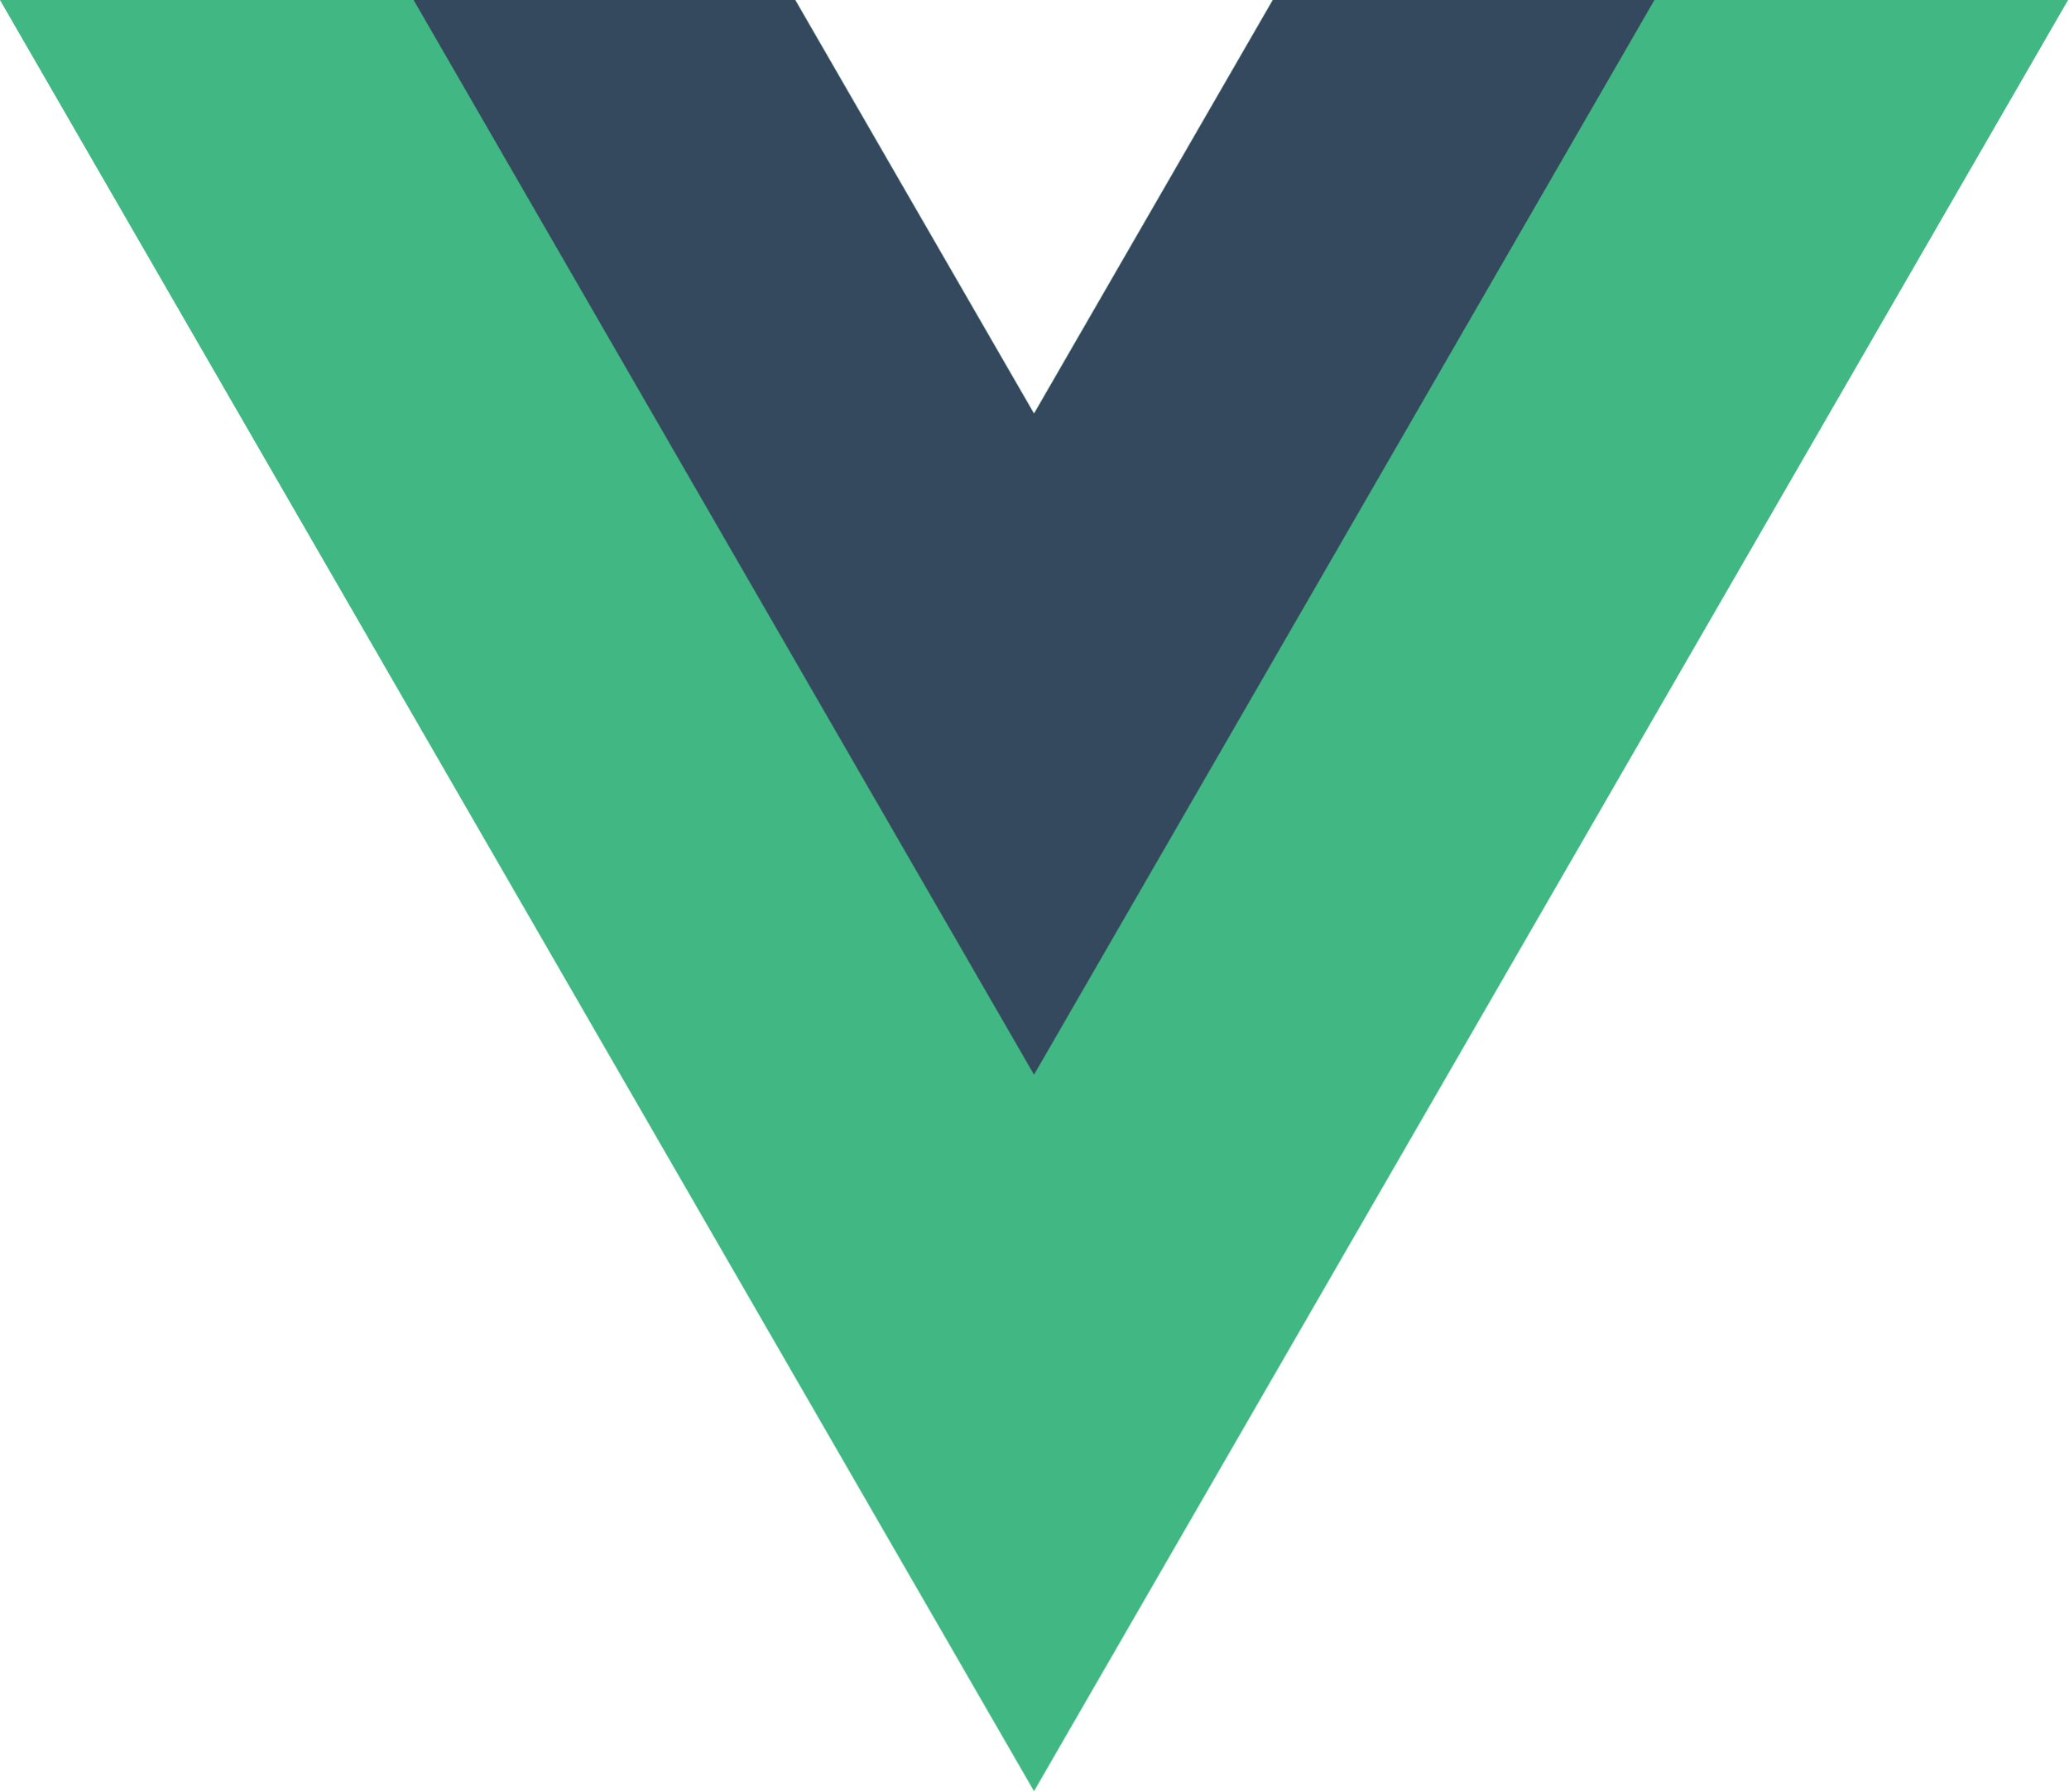
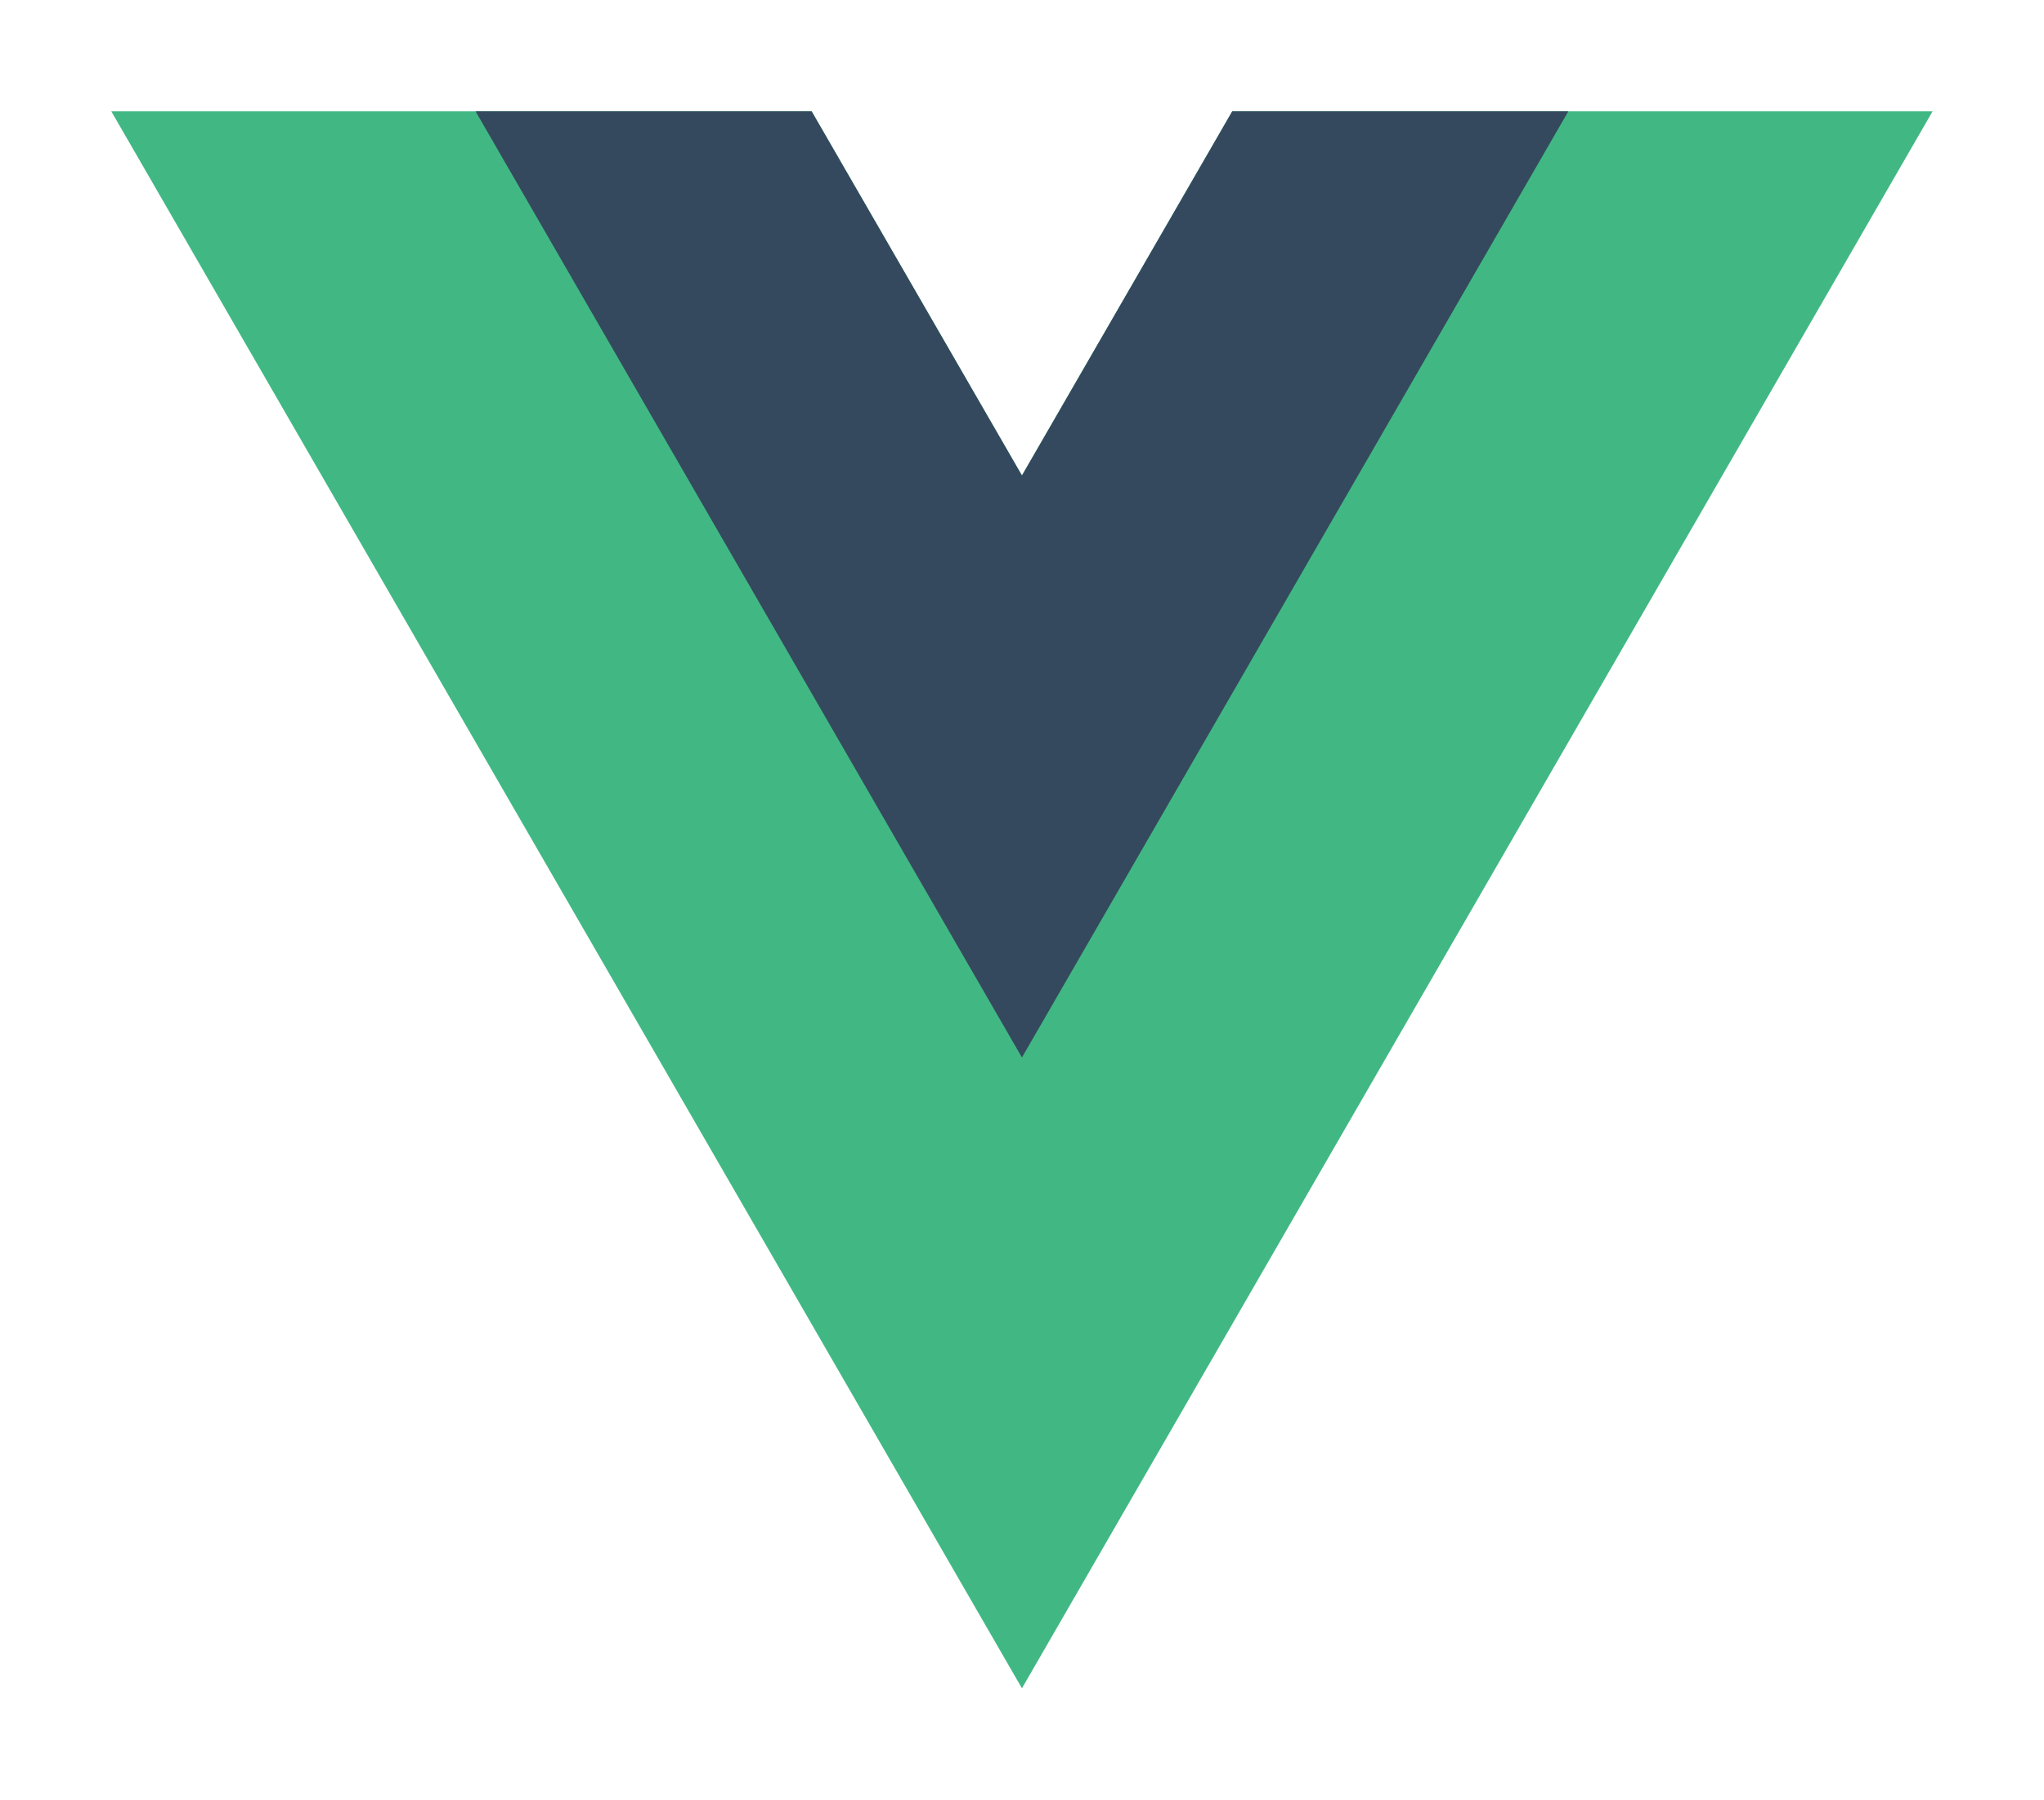
- <svg xmlns="http://www.w3.org/2000/svg" version="1.1" width="100%" height="100%" viewBox="0 0 261.76 226.69">
+ <svg xmlns="http://www.w3.org/2000/svg" version="1.1" width="100%" height="100%" viewBox="-16 -16 293.76 258.69">
  <g transform="matrix(1.3333 0 0 -1.3333 -76.311 313.34)">
    <g transform="translate(178.06 235.01)">
      <path d="m0 0-22.669-39.264-22.669 39.264h-75.491l98.16-170.02 98.16 170.02z" fill="#41b883" />
    </g>
    <g transform="translate(178.06 235.01)">
      <path d="m0 0-22.669-39.264-22.669 39.264h-36.227l58.896-102.01 58.896 102.01z" fill="#34495e" />
    </g>
  </g>
</svg>
